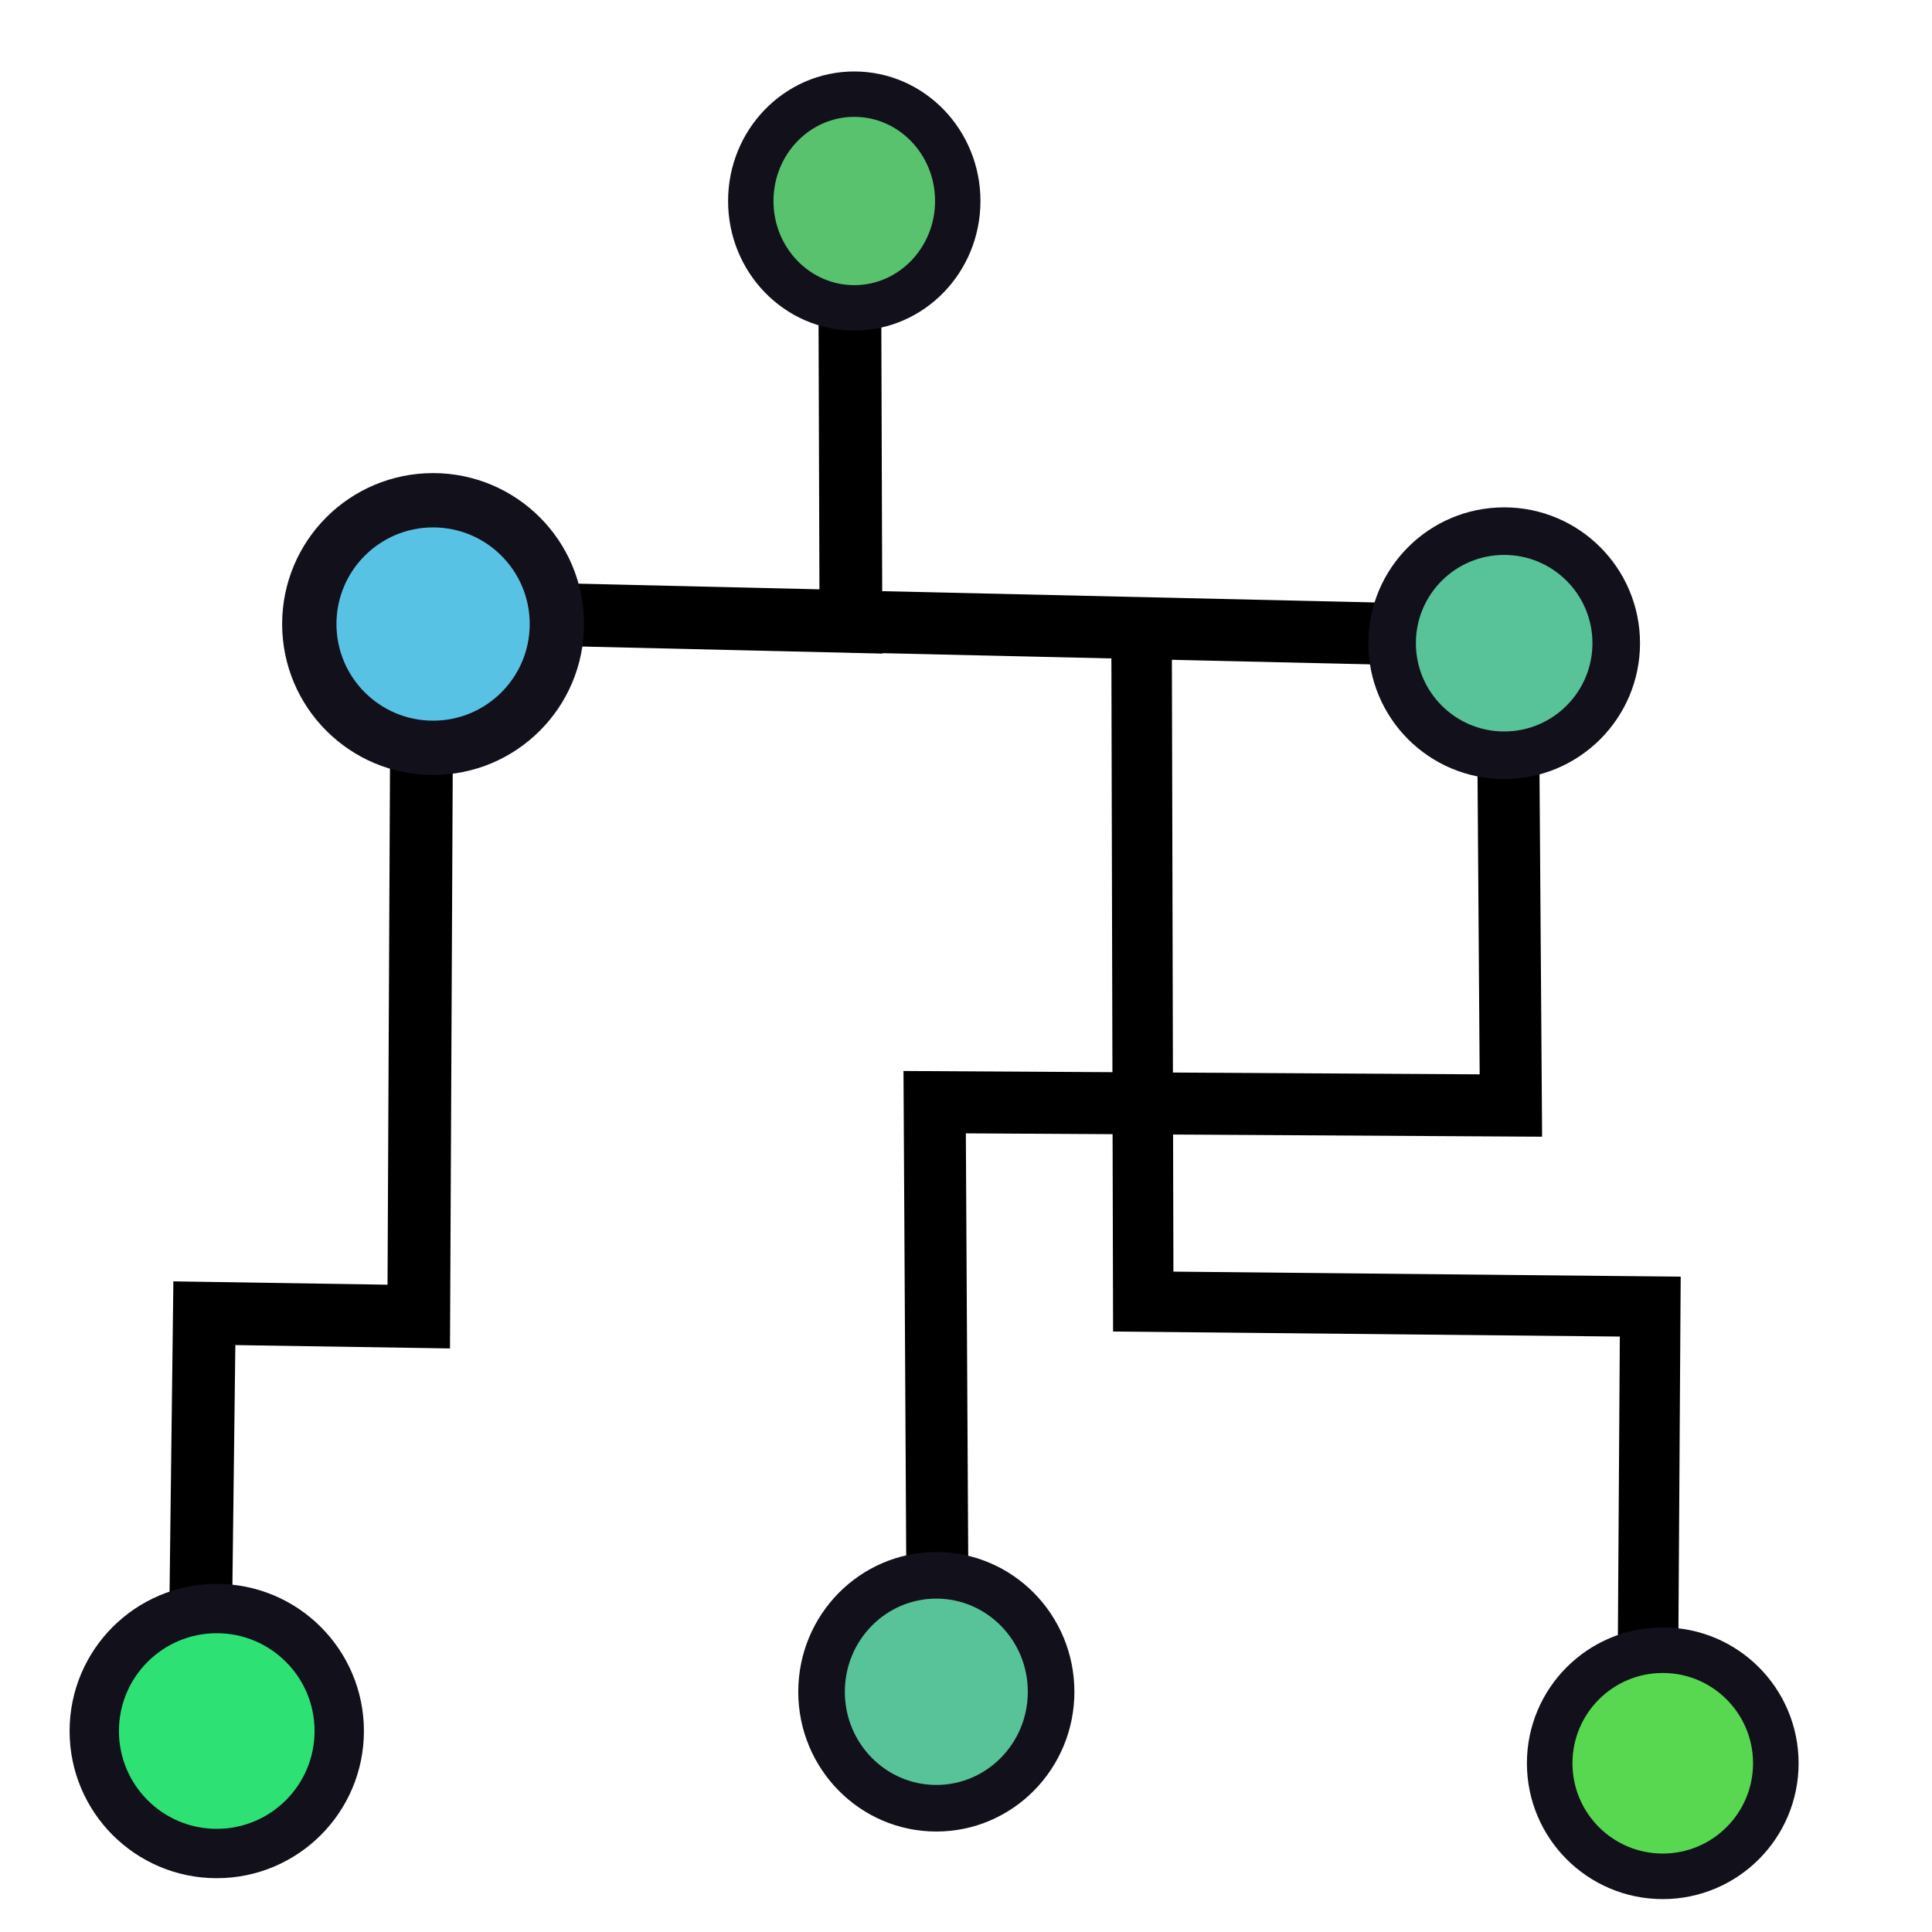
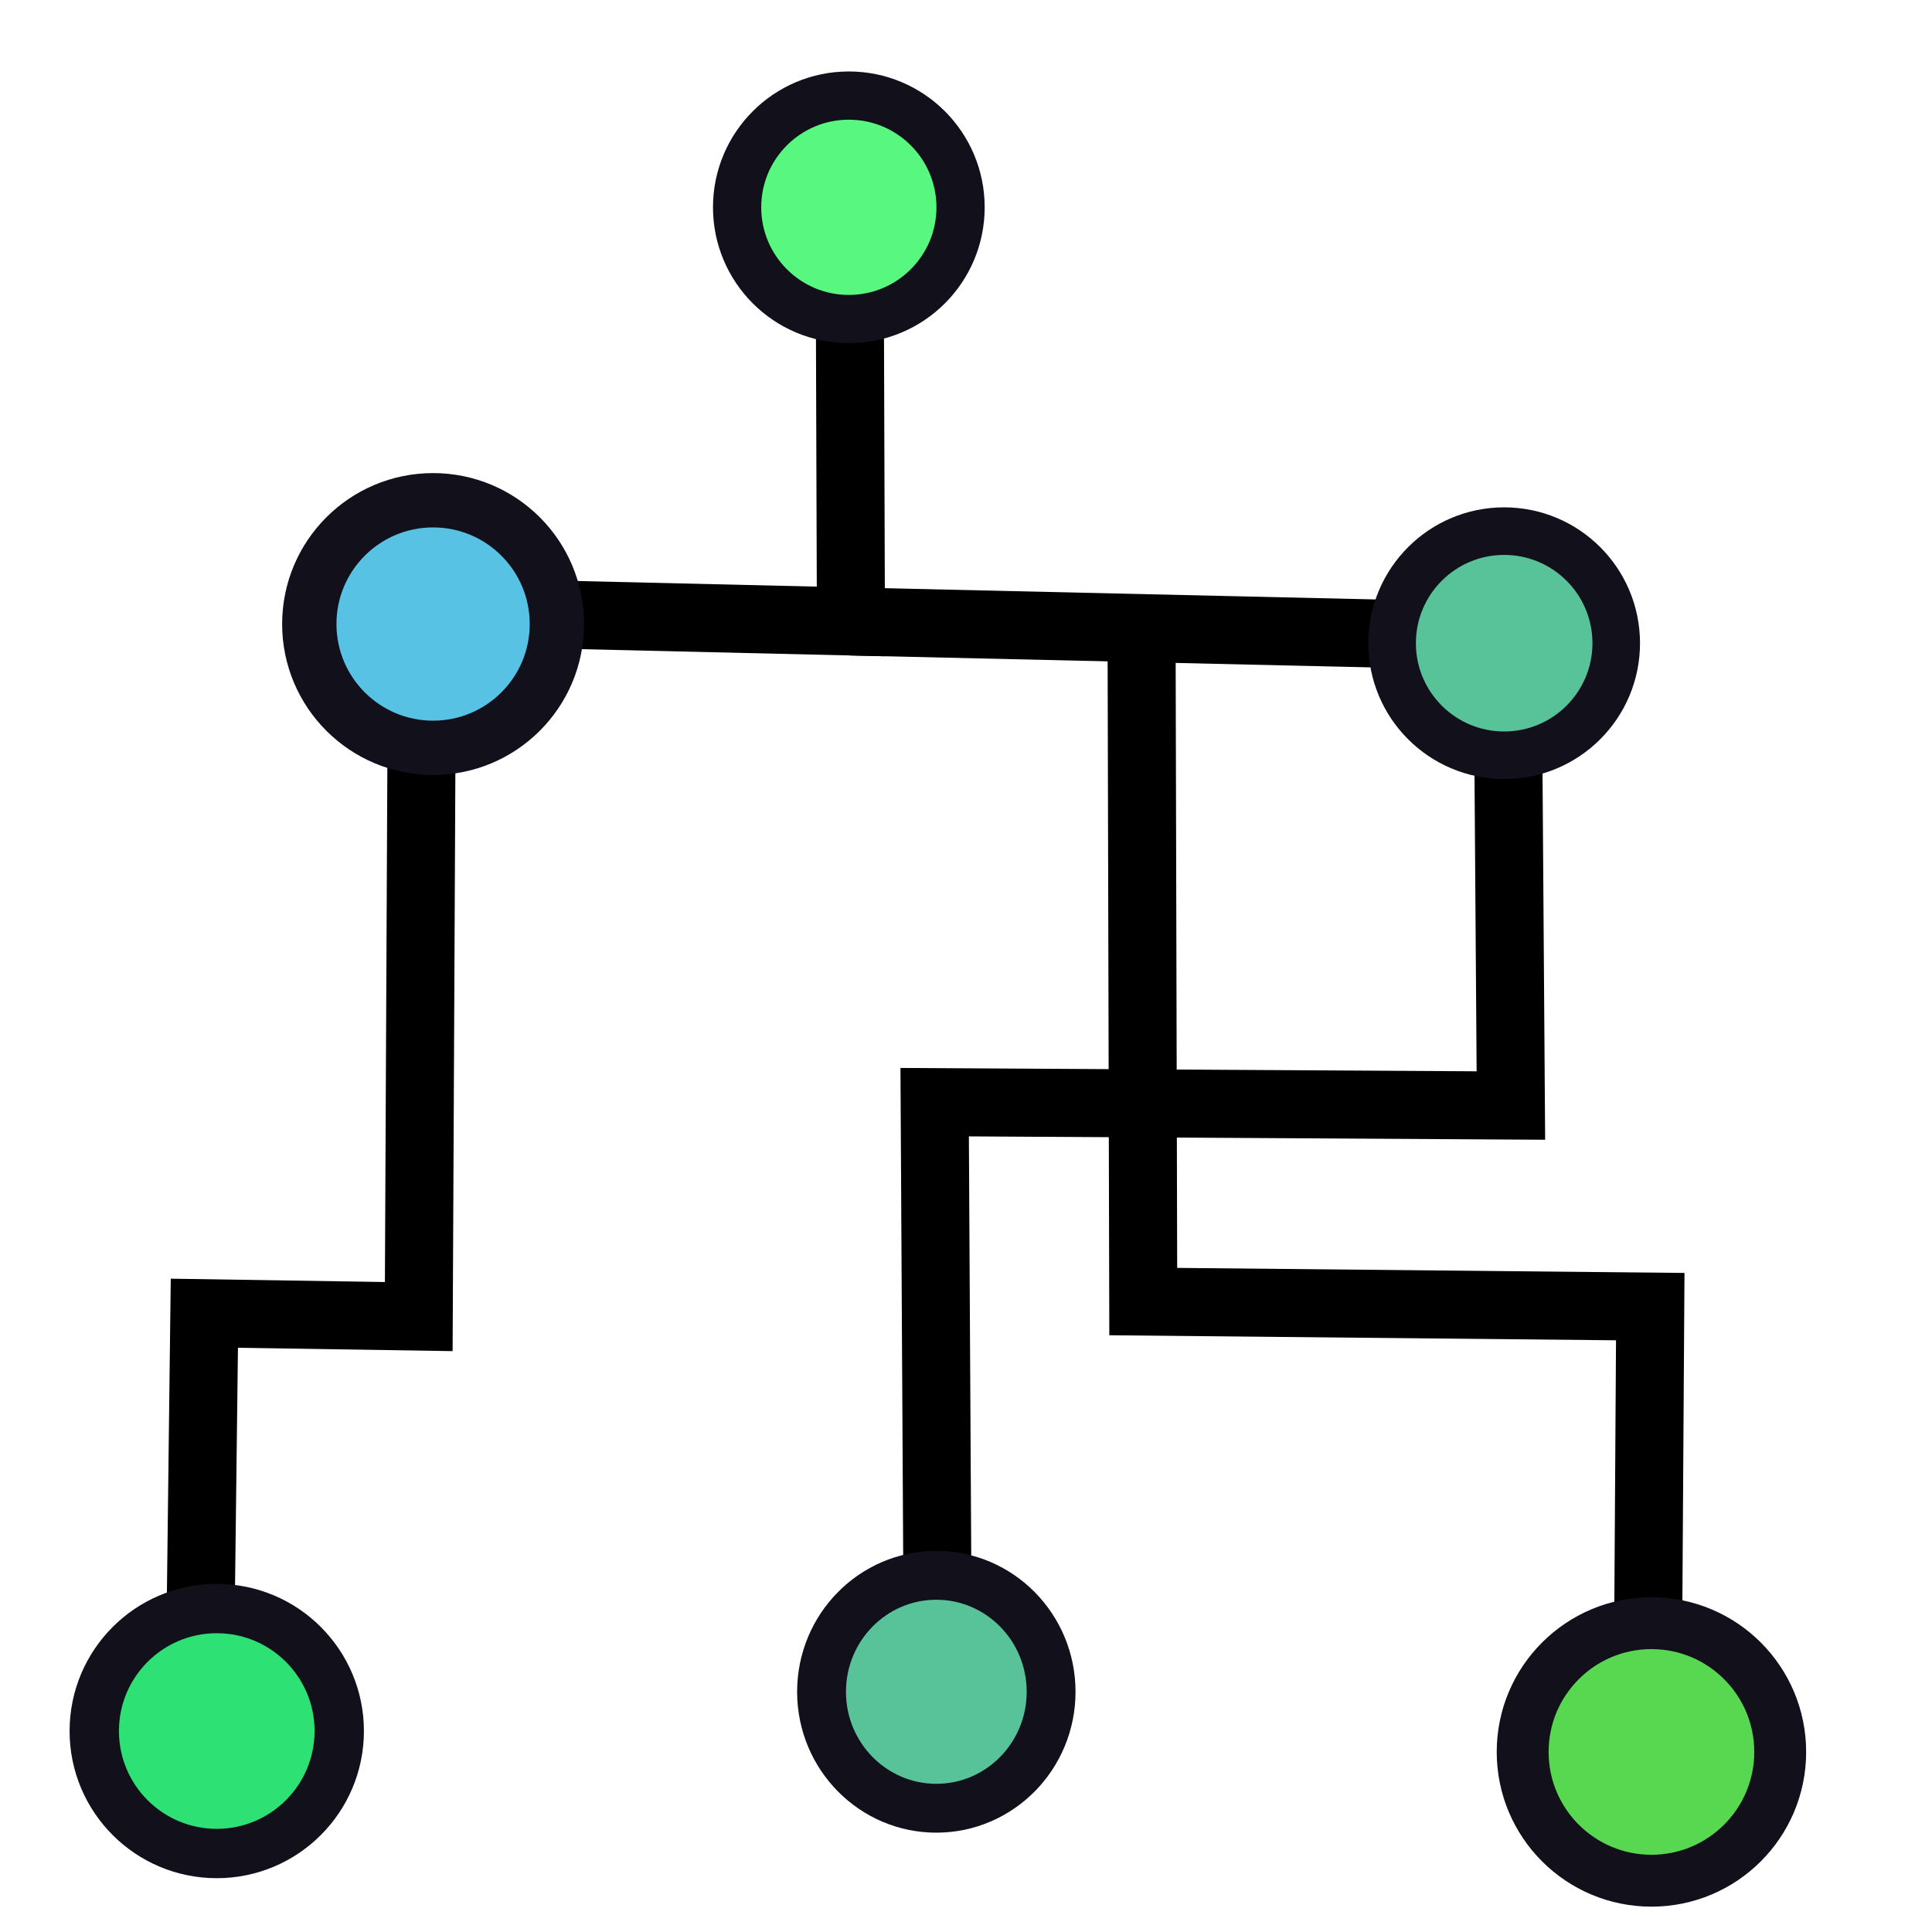
<svg xmlns="http://www.w3.org/2000/svg" version="1.1" id="Capa_1" x="0px" y="0px" viewBox="0 0 256 256" xml:space="preserve" width="256" height="256">
  <defs id="defs1435" />
  <g id="g1402" transform="translate(-0.05518201,-0.1106696)">
</g>
  <g id="g1404" transform="translate(-0.05518201,-0.1106696)">
</g>
  <g id="g1406" transform="translate(-0.05518201,-0.1106696)">
</g>
  <g id="g1408" transform="translate(-0.05518201,-0.1106696)">
</g>
  <g id="g1410" transform="translate(-0.05518201,-0.1106696)">
</g>
  <g id="g1412" transform="translate(-0.05518201,-0.1106696)">
</g>
  <g id="g1414" transform="translate(-0.05518201,-0.1106696)">
</g>
  <g id="g1416" transform="translate(-0.05518201,-0.1106696)">
</g>
  <g id="g1418" transform="translate(-0.05518201,-0.1106696)">
</g>
  <g id="g1420" transform="translate(-0.05518201,-0.1106696)">
</g>
  <g id="g1422" transform="translate(-0.05518201,-0.1106696)">
</g>
  <g id="g1424" transform="translate(-0.05518201,-0.1106696)">
</g>
  <g id="g1426" transform="translate(-0.05518201,-0.1106696)">
</g>
  <g id="g1428" transform="translate(-0.05518201,-0.1106696)">
</g>
  <g id="g1430" transform="translate(-0.05518201,-0.1106696)">
</g>
-   <path style="fill:none;stroke:#000000;stroke-width:8.215;stroke-linecap:butt;stroke-linejoin:miter;stroke-miterlimit:4;stroke-dasharray:none;stroke-opacity:1" d="m 112.751,82.346 87.005,1.995 0.444,62.146 -76.351,-0.444 0.444,79.458" id="path6242" />
-   <path style="fill:none;stroke:#000000;stroke-width:8.315;stroke-linecap:butt;stroke-linejoin:miter;stroke-miterlimit:4;stroke-dasharray:none;stroke-opacity:1" d="m 112.527,14.649 0.224,67.697 -56.819,-1.332 -0.444,93.439 -28.41,-0.444 -0.668,54.6" id="path5806" />
-   <path style="fill:none;stroke:#000000;stroke-width:8.015;stroke-linecap:butt;stroke-linejoin:miter;stroke-miterlimit:4;stroke-dasharray:none;stroke-opacity:1" d="m 151.262,82.768 0.224,89.697 67.181,0.668 -0.444,69.439" id="path5806-5" />
-   <ellipse style="fill:#58c299;fill-opacity:1;stroke:#12101a;stroke-width:6.172;stroke-linecap:round;stroke-linejoin:round;stroke-miterlimit:4;stroke-dasharray:none;stroke-opacity:1;paint-order:markers fill stroke" id="path2931-1" cx="124.068" cy="224.17" rx="15.209" ry="15.431" />
-   <ellipse style="fill:#58d851;fill-opacity:1;stroke:#12101a;stroke-width:6.036;stroke-linecap:round;stroke-linejoin:round;stroke-miterlimit:4;stroke-dasharray:none;stroke-opacity:1;paint-order:markers fill stroke" id="path2931-1-06" cx="220.324" cy="233.641" rx="14.982" ry="14.982" />
+   <path style="fill:none;stroke:#000000;stroke-width:9.015;stroke-linecap:butt;stroke-linejoin:miter;stroke-miterlimit:4;stroke-dasharray:none;stroke-opacity:1" d="m 112.751,82.346 87.005,1.995 0.444,62.146 -76.351,-0.444 0.444,79.458" id="path6242" />
+   <path style="fill:none;stroke:#000000;stroke-width:9.015;stroke-linecap:butt;stroke-linejoin:miter;stroke-miterlimit:4;stroke-dasharray:none;stroke-opacity:1" d="m 112.527,14.649 0.224,67.697 -56.819,-1.332 -0.444,93.439 -28.41,-0.444 -0.668,54.6" id="path5806" />
+   <path style="fill:none;stroke:#000000;stroke-width:9.015;stroke-linecap:butt;stroke-linejoin:miter;stroke-miterlimit:4;stroke-dasharray:none;stroke-opacity:1" d="m 151.262,82.768 0.224,89.697 67.181,0.668 -0.444,69.439" id="path5806-5" />
+   <ellipse style="fill:#58c299;fill-opacity:1;stroke:#12101a;stroke-width:6.472;stroke-linecap:round;stroke-linejoin:round;stroke-miterlimit:4;stroke-dasharray:none;stroke-opacity:1;paint-order:markers fill stroke" id="path2931-1" cx="124.068" cy="224.17" rx="15.209" ry="15.431" />
+   <circle style="fill:#58d851;fill-opacity:1;stroke:#12101a;stroke-width:6.875;stroke-linecap:round;stroke-linejoin:round;stroke-miterlimit:4;stroke-dasharray:none;stroke-opacity:1;paint-order:markers fill stroke" id="path2931-1-06" cx="218.824" cy="232.141" r="17.063" />
  <circle style="fill:#58c2e5;fill-opacity:1;stroke:#12101a;stroke-width:7.197;stroke-linecap:round;stroke-linejoin:round;stroke-miterlimit:4;stroke-dasharray:none;stroke-opacity:1;paint-order:markers fill stroke" id="path2931-1-1" cx="57.386" cy="82.688" r="16.402" />
-   <ellipse style="fill:#58c26e;fill-opacity:1;stroke:#12101a;stroke-width:6.014;stroke-linecap:round;stroke-linejoin:round;stroke-miterlimit:4;stroke-dasharray:none;stroke-opacity:1;paint-order:markers fill stroke" id="path2931-1-1-4" cx="113.195" cy="26.634" rx="13.713" ry="14.157" />
+   <ellipse style="fill:#58f780;fill-opacity:1;stroke:#12101a;stroke-width:6.39;stroke-linecap:round;stroke-linejoin:round;stroke-miterlimit:4;stroke-dasharray:none;stroke-opacity:1;paint-order:markers fill stroke" id="path2931-1-1-4" cx="112.475" cy="27.47" rx="14.805" ry="14.805" />
  <ellipse style="fill:#2ee175;fill-opacity:1;stroke:#12101a;stroke-width:6.539;stroke-linecap:round;stroke-linejoin:round;stroke-miterlimit:4;stroke-dasharray:none;stroke-opacity:1;paint-order:markers fill stroke" id="path2931-1-0" cx="28.721" cy="229.37" rx="16.23" ry="16.23" />
  <circle style="fill:#58c299;fill-opacity:1;stroke:#12101a;stroke-width:6.303;stroke-linecap:round;stroke-linejoin:round;stroke-miterlimit:4;stroke-dasharray:none;stroke-opacity:1;paint-order:markers fill stroke" id="path2931-1-0-8" cx="199.31" cy="85.227" r="14.849" />
</svg>
